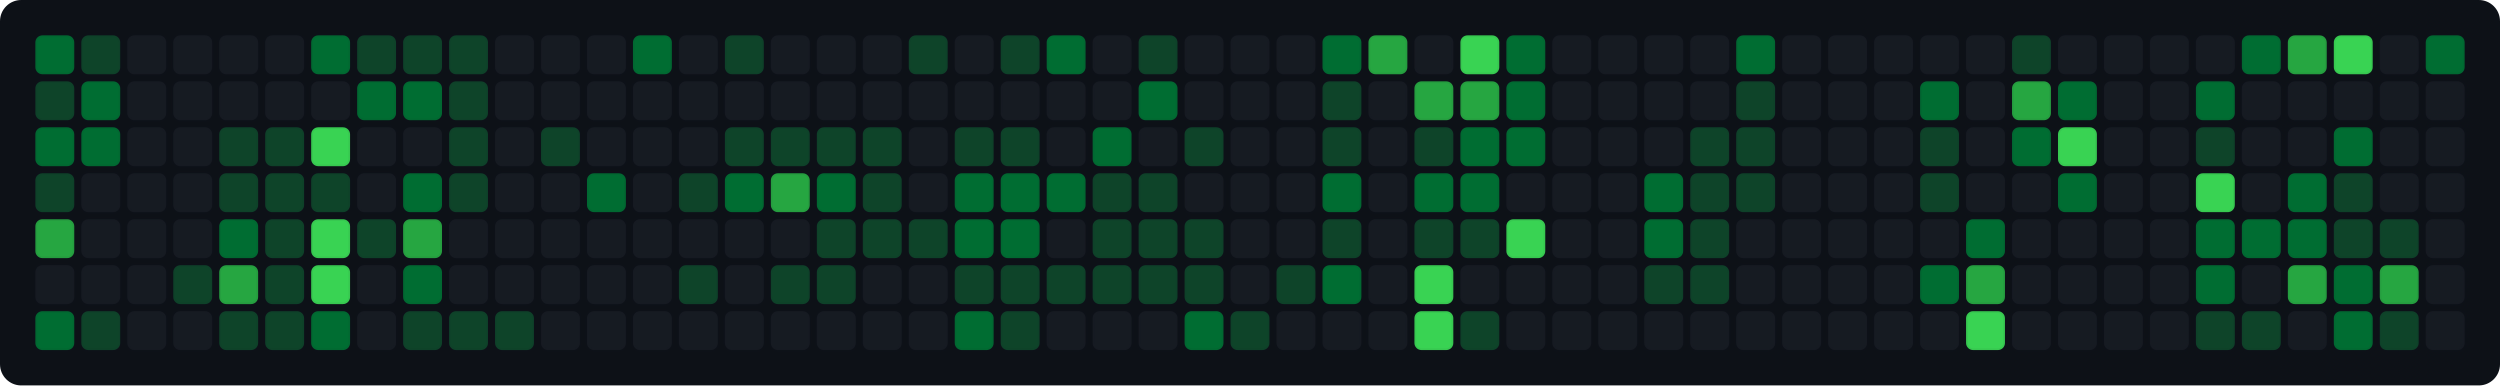
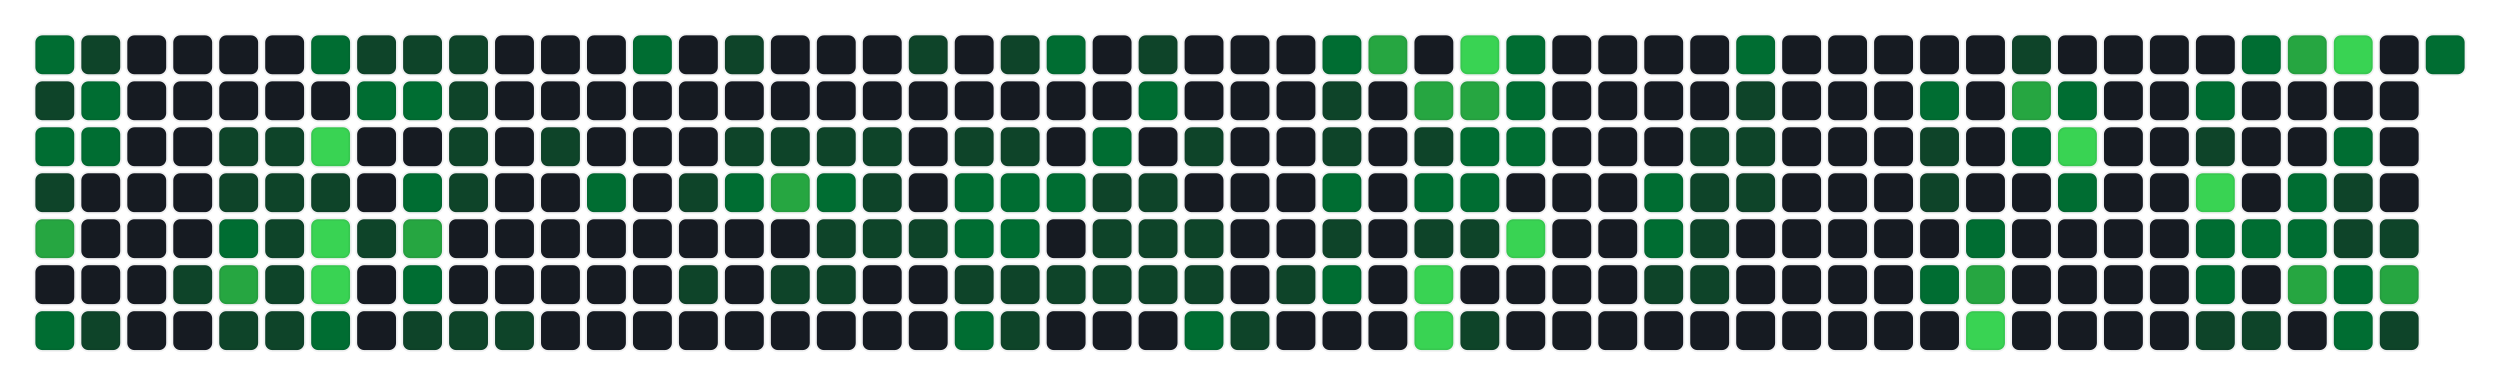
<svg xmlns="http://www.w3.org/2000/svg" width="707" height="109">
  <style>
.contrib-square { stroke-width: 1; stroke: rgba(27,31,35,0.06); rx: 2; ry: 2; }
</style>
-   <rect width="707" height="109" fill="#0d1117" rx="6" />
  <rect x="10" y="10" width="11" height="11" fill="#006d32" class="contrib-square" />
  <rect x="10" y="23" width="11" height="11" fill="#0e4429" class="contrib-square" />
  <rect x="10" y="36" width="11" height="11" fill="#006d32" class="contrib-square" />
  <rect x="10" y="49" width="11" height="11" fill="#0e4429" class="contrib-square" />
  <rect x="10" y="62" width="11" height="11" fill="#26a641" class="contrib-square" />
  <rect x="10" y="75" width="11" height="11" fill="#161b22" class="contrib-square" />
  <rect x="10" y="88" width="11" height="11" fill="#006d32" class="contrib-square" />
  <rect x="23" y="10" width="11" height="11" fill="#0e4429" class="contrib-square" />
  <rect x="23" y="23" width="11" height="11" fill="#006d32" class="contrib-square" />
  <rect x="23" y="36" width="11" height="11" fill="#006d32" class="contrib-square" />
  <rect x="23" y="49" width="11" height="11" fill="#161b22" class="contrib-square" />
  <rect x="23" y="62" width="11" height="11" fill="#161b22" class="contrib-square" />
  <rect x="23" y="75" width="11" height="11" fill="#161b22" class="contrib-square" />
  <rect x="23" y="88" width="11" height="11" fill="#0e4429" class="contrib-square" />
  <rect x="36" y="10" width="11" height="11" fill="#161b22" class="contrib-square" />
  <rect x="36" y="23" width="11" height="11" fill="#161b22" class="contrib-square" />
  <rect x="36" y="36" width="11" height="11" fill="#161b22" class="contrib-square" />
  <rect x="36" y="49" width="11" height="11" fill="#161b22" class="contrib-square" />
  <rect x="36" y="62" width="11" height="11" fill="#161b22" class="contrib-square" />
  <rect x="36" y="75" width="11" height="11" fill="#161b22" class="contrib-square" />
  <rect x="36" y="88" width="11" height="11" fill="#161b22" class="contrib-square" />
  <rect x="49" y="10" width="11" height="11" fill="#161b22" class="contrib-square" />
  <rect x="49" y="23" width="11" height="11" fill="#161b22" class="contrib-square" />
  <rect x="49" y="36" width="11" height="11" fill="#161b22" class="contrib-square" />
  <rect x="49" y="49" width="11" height="11" fill="#161b22" class="contrib-square" />
  <rect x="49" y="62" width="11" height="11" fill="#161b22" class="contrib-square" />
  <rect x="49" y="75" width="11" height="11" fill="#0e4429" class="contrib-square" />
  <rect x="49" y="88" width="11" height="11" fill="#161b22" class="contrib-square" />
  <rect x="62" y="10" width="11" height="11" fill="#161b22" class="contrib-square" />
  <rect x="62" y="23" width="11" height="11" fill="#161b22" class="contrib-square" />
  <rect x="62" y="36" width="11" height="11" fill="#0e4429" class="contrib-square" />
  <rect x="62" y="49" width="11" height="11" fill="#0e4429" class="contrib-square" />
  <rect x="62" y="62" width="11" height="11" fill="#006d32" class="contrib-square" />
  <rect x="62" y="75" width="11" height="11" fill="#26a641" class="contrib-square" />
  <rect x="62" y="88" width="11" height="11" fill="#0e4429" class="contrib-square" />
  <rect x="75" y="10" width="11" height="11" fill="#161b22" class="contrib-square" />
  <rect x="75" y="23" width="11" height="11" fill="#161b22" class="contrib-square" />
  <rect x="75" y="36" width="11" height="11" fill="#0e4429" class="contrib-square" />
  <rect x="75" y="49" width="11" height="11" fill="#0e4429" class="contrib-square" />
  <rect x="75" y="62" width="11" height="11" fill="#0e4429" class="contrib-square" />
  <rect x="75" y="75" width="11" height="11" fill="#0e4429" class="contrib-square" />
  <rect x="75" y="88" width="11" height="11" fill="#0e4429" class="contrib-square" />
  <rect x="88" y="10" width="11" height="11" fill="#006d32" class="contrib-square" />
  <rect x="88" y="23" width="11" height="11" fill="#161b22" class="contrib-square" />
  <rect x="88" y="36" width="11" height="11" fill="#39d353" class="contrib-square" />
  <rect x="88" y="49" width="11" height="11" fill="#0e4429" class="contrib-square" />
  <rect x="88" y="62" width="11" height="11" fill="#39d353" class="contrib-square" />
  <rect x="88" y="75" width="11" height="11" fill="#39d353" class="contrib-square" />
  <rect x="88" y="88" width="11" height="11" fill="#006d32" class="contrib-square" />
  <rect x="101" y="10" width="11" height="11" fill="#0e4429" class="contrib-square" />
  <rect x="101" y="23" width="11" height="11" fill="#006d32" class="contrib-square" />
  <rect x="101" y="36" width="11" height="11" fill="#161b22" class="contrib-square" />
  <rect x="101" y="49" width="11" height="11" fill="#161b22" class="contrib-square" />
  <rect x="101" y="62" width="11" height="11" fill="#0e4429" class="contrib-square" />
  <rect x="101" y="75" width="11" height="11" fill="#161b22" class="contrib-square" />
  <rect x="101" y="88" width="11" height="11" fill="#161b22" class="contrib-square" />
  <rect x="114" y="10" width="11" height="11" fill="#0e4429" class="contrib-square" />
  <rect x="114" y="23" width="11" height="11" fill="#006d32" class="contrib-square" />
  <rect x="114" y="36" width="11" height="11" fill="#161b22" class="contrib-square" />
  <rect x="114" y="49" width="11" height="11" fill="#006d32" class="contrib-square" />
  <rect x="114" y="62" width="11" height="11" fill="#26a641" class="contrib-square" />
  <rect x="114" y="75" width="11" height="11" fill="#006d32" class="contrib-square" />
  <rect x="114" y="88" width="11" height="11" fill="#0e4429" class="contrib-square" />
  <rect x="127" y="10" width="11" height="11" fill="#0e4429" class="contrib-square" />
  <rect x="127" y="23" width="11" height="11" fill="#0e4429" class="contrib-square" />
  <rect x="127" y="36" width="11" height="11" fill="#0e4429" class="contrib-square" />
  <rect x="127" y="49" width="11" height="11" fill="#0e4429" class="contrib-square" />
  <rect x="127" y="62" width="11" height="11" fill="#161b22" class="contrib-square" />
  <rect x="127" y="75" width="11" height="11" fill="#161b22" class="contrib-square" />
  <rect x="127" y="88" width="11" height="11" fill="#0e4429" class="contrib-square" />
  <rect x="140" y="10" width="11" height="11" fill="#161b22" class="contrib-square" />
  <rect x="140" y="23" width="11" height="11" fill="#161b22" class="contrib-square" />
  <rect x="140" y="36" width="11" height="11" fill="#161b22" class="contrib-square" />
  <rect x="140" y="49" width="11" height="11" fill="#161b22" class="contrib-square" />
  <rect x="140" y="62" width="11" height="11" fill="#161b22" class="contrib-square" />
  <rect x="140" y="75" width="11" height="11" fill="#161b22" class="contrib-square" />
  <rect x="140" y="88" width="11" height="11" fill="#0e4429" class="contrib-square" />
  <rect x="153" y="10" width="11" height="11" fill="#161b22" class="contrib-square" />
  <rect x="153" y="23" width="11" height="11" fill="#161b22" class="contrib-square" />
  <rect x="153" y="36" width="11" height="11" fill="#0e4429" class="contrib-square" />
  <rect x="153" y="49" width="11" height="11" fill="#161b22" class="contrib-square" />
  <rect x="153" y="62" width="11" height="11" fill="#161b22" class="contrib-square" />
  <rect x="153" y="75" width="11" height="11" fill="#161b22" class="contrib-square" />
  <rect x="153" y="88" width="11" height="11" fill="#161b22" class="contrib-square" />
  <rect x="166" y="10" width="11" height="11" fill="#161b22" class="contrib-square" />
  <rect x="166" y="23" width="11" height="11" fill="#161b22" class="contrib-square" />
  <rect x="166" y="36" width="11" height="11" fill="#161b22" class="contrib-square" />
  <rect x="166" y="49" width="11" height="11" fill="#006d32" class="contrib-square" />
  <rect x="166" y="62" width="11" height="11" fill="#161b22" class="contrib-square" />
  <rect x="166" y="75" width="11" height="11" fill="#161b22" class="contrib-square" />
  <rect x="166" y="88" width="11" height="11" fill="#161b22" class="contrib-square" />
  <rect x="179" y="10" width="11" height="11" fill="#006d32" class="contrib-square" />
  <rect x="179" y="23" width="11" height="11" fill="#161b22" class="contrib-square" />
  <rect x="179" y="36" width="11" height="11" fill="#161b22" class="contrib-square" />
  <rect x="179" y="49" width="11" height="11" fill="#161b22" class="contrib-square" />
  <rect x="179" y="62" width="11" height="11" fill="#161b22" class="contrib-square" />
  <rect x="179" y="75" width="11" height="11" fill="#161b22" class="contrib-square" />
  <rect x="179" y="88" width="11" height="11" fill="#161b22" class="contrib-square" />
  <rect x="192" y="10" width="11" height="11" fill="#161b22" class="contrib-square" />
  <rect x="192" y="23" width="11" height="11" fill="#161b22" class="contrib-square" />
  <rect x="192" y="36" width="11" height="11" fill="#161b22" class="contrib-square" />
  <rect x="192" y="49" width="11" height="11" fill="#0e4429" class="contrib-square" />
  <rect x="192" y="62" width="11" height="11" fill="#161b22" class="contrib-square" />
  <rect x="192" y="75" width="11" height="11" fill="#0e4429" class="contrib-square" />
  <rect x="192" y="88" width="11" height="11" fill="#161b22" class="contrib-square" />
  <rect x="205" y="10" width="11" height="11" fill="#0e4429" class="contrib-square" />
  <rect x="205" y="23" width="11" height="11" fill="#161b22" class="contrib-square" />
  <rect x="205" y="36" width="11" height="11" fill="#0e4429" class="contrib-square" />
  <rect x="205" y="49" width="11" height="11" fill="#006d32" class="contrib-square" />
  <rect x="205" y="62" width="11" height="11" fill="#161b22" class="contrib-square" />
  <rect x="205" y="75" width="11" height="11" fill="#161b22" class="contrib-square" />
  <rect x="205" y="88" width="11" height="11" fill="#161b22" class="contrib-square" />
  <rect x="218" y="10" width="11" height="11" fill="#161b22" class="contrib-square" />
  <rect x="218" y="23" width="11" height="11" fill="#161b22" class="contrib-square" />
  <rect x="218" y="36" width="11" height="11" fill="#0e4429" class="contrib-square" />
  <rect x="218" y="49" width="11" height="11" fill="#26a641" class="contrib-square" />
  <rect x="218" y="62" width="11" height="11" fill="#161b22" class="contrib-square" />
  <rect x="218" y="75" width="11" height="11" fill="#0e4429" class="contrib-square" />
  <rect x="218" y="88" width="11" height="11" fill="#161b22" class="contrib-square" />
  <rect x="231" y="10" width="11" height="11" fill="#161b22" class="contrib-square" />
  <rect x="231" y="23" width="11" height="11" fill="#161b22" class="contrib-square" />
  <rect x="231" y="36" width="11" height="11" fill="#0e4429" class="contrib-square" />
  <rect x="231" y="49" width="11" height="11" fill="#006d32" class="contrib-square" />
  <rect x="231" y="62" width="11" height="11" fill="#0e4429" class="contrib-square" />
  <rect x="231" y="75" width="11" height="11" fill="#0e4429" class="contrib-square" />
  <rect x="231" y="88" width="11" height="11" fill="#161b22" class="contrib-square" />
  <rect x="244" y="10" width="11" height="11" fill="#161b22" class="contrib-square" />
  <rect x="244" y="23" width="11" height="11" fill="#161b22" class="contrib-square" />
  <rect x="244" y="36" width="11" height="11" fill="#0e4429" class="contrib-square" />
  <rect x="244" y="49" width="11" height="11" fill="#0e4429" class="contrib-square" />
  <rect x="244" y="62" width="11" height="11" fill="#0e4429" class="contrib-square" />
  <rect x="244" y="75" width="11" height="11" fill="#161b22" class="contrib-square" />
  <rect x="244" y="88" width="11" height="11" fill="#161b22" class="contrib-square" />
  <rect x="257" y="10" width="11" height="11" fill="#0e4429" class="contrib-square" />
  <rect x="257" y="23" width="11" height="11" fill="#161b22" class="contrib-square" />
  <rect x="257" y="36" width="11" height="11" fill="#161b22" class="contrib-square" />
  <rect x="257" y="49" width="11" height="11" fill="#161b22" class="contrib-square" />
  <rect x="257" y="62" width="11" height="11" fill="#0e4429" class="contrib-square" />
  <rect x="257" y="75" width="11" height="11" fill="#161b22" class="contrib-square" />
  <rect x="257" y="88" width="11" height="11" fill="#161b22" class="contrib-square" />
  <rect x="270" y="10" width="11" height="11" fill="#161b22" class="contrib-square" />
  <rect x="270" y="23" width="11" height="11" fill="#161b22" class="contrib-square" />
  <rect x="270" y="36" width="11" height="11" fill="#0e4429" class="contrib-square" />
  <rect x="270" y="49" width="11" height="11" fill="#006d32" class="contrib-square" />
  <rect x="270" y="62" width="11" height="11" fill="#006d32" class="contrib-square" />
  <rect x="270" y="75" width="11" height="11" fill="#0e4429" class="contrib-square" />
  <rect x="270" y="88" width="11" height="11" fill="#006d32" class="contrib-square" />
  <rect x="283" y="10" width="11" height="11" fill="#0e4429" class="contrib-square" />
  <rect x="283" y="23" width="11" height="11" fill="#161b22" class="contrib-square" />
  <rect x="283" y="36" width="11" height="11" fill="#0e4429" class="contrib-square" />
  <rect x="283" y="49" width="11" height="11" fill="#006d32" class="contrib-square" />
  <rect x="283" y="62" width="11" height="11" fill="#006d32" class="contrib-square" />
  <rect x="283" y="75" width="11" height="11" fill="#0e4429" class="contrib-square" />
  <rect x="283" y="88" width="11" height="11" fill="#0e4429" class="contrib-square" />
  <rect x="296" y="10" width="11" height="11" fill="#006d32" class="contrib-square" />
  <rect x="296" y="23" width="11" height="11" fill="#161b22" class="contrib-square" />
  <rect x="296" y="36" width="11" height="11" fill="#161b22" class="contrib-square" />
  <rect x="296" y="49" width="11" height="11" fill="#006d32" class="contrib-square" />
  <rect x="296" y="62" width="11" height="11" fill="#161b22" class="contrib-square" />
  <rect x="296" y="75" width="11" height="11" fill="#0e4429" class="contrib-square" />
  <rect x="296" y="88" width="11" height="11" fill="#161b22" class="contrib-square" />
  <rect x="309" y="10" width="11" height="11" fill="#161b22" class="contrib-square" />
  <rect x="309" y="23" width="11" height="11" fill="#161b22" class="contrib-square" />
  <rect x="309" y="36" width="11" height="11" fill="#006d32" class="contrib-square" />
  <rect x="309" y="49" width="11" height="11" fill="#0e4429" class="contrib-square" />
  <rect x="309" y="62" width="11" height="11" fill="#0e4429" class="contrib-square" />
  <rect x="309" y="75" width="11" height="11" fill="#0e4429" class="contrib-square" />
  <rect x="309" y="88" width="11" height="11" fill="#161b22" class="contrib-square" />
  <rect x="322" y="10" width="11" height="11" fill="#0e4429" class="contrib-square" />
  <rect x="322" y="23" width="11" height="11" fill="#006d32" class="contrib-square" />
  <rect x="322" y="36" width="11" height="11" fill="#161b22" class="contrib-square" />
  <rect x="322" y="49" width="11" height="11" fill="#0e4429" class="contrib-square" />
  <rect x="322" y="62" width="11" height="11" fill="#0e4429" class="contrib-square" />
  <rect x="322" y="75" width="11" height="11" fill="#0e4429" class="contrib-square" />
  <rect x="322" y="88" width="11" height="11" fill="#161b22" class="contrib-square" />
  <rect x="335" y="10" width="11" height="11" fill="#161b22" class="contrib-square" />
  <rect x="335" y="23" width="11" height="11" fill="#161b22" class="contrib-square" />
  <rect x="335" y="36" width="11" height="11" fill="#0e4429" class="contrib-square" />
  <rect x="335" y="49" width="11" height="11" fill="#161b22" class="contrib-square" />
  <rect x="335" y="62" width="11" height="11" fill="#0e4429" class="contrib-square" />
  <rect x="335" y="75" width="11" height="11" fill="#0e4429" class="contrib-square" />
  <rect x="335" y="88" width="11" height="11" fill="#006d32" class="contrib-square" />
  <rect x="348" y="10" width="11" height="11" fill="#161b22" class="contrib-square" />
  <rect x="348" y="23" width="11" height="11" fill="#161b22" class="contrib-square" />
  <rect x="348" y="36" width="11" height="11" fill="#161b22" class="contrib-square" />
  <rect x="348" y="49" width="11" height="11" fill="#161b22" class="contrib-square" />
  <rect x="348" y="62" width="11" height="11" fill="#161b22" class="contrib-square" />
  <rect x="348" y="75" width="11" height="11" fill="#161b22" class="contrib-square" />
  <rect x="348" y="88" width="11" height="11" fill="#0e4429" class="contrib-square" />
  <rect x="361" y="10" width="11" height="11" fill="#161b22" class="contrib-square" />
  <rect x="361" y="23" width="11" height="11" fill="#161b22" class="contrib-square" />
  <rect x="361" y="36" width="11" height="11" fill="#161b22" class="contrib-square" />
  <rect x="361" y="49" width="11" height="11" fill="#161b22" class="contrib-square" />
  <rect x="361" y="62" width="11" height="11" fill="#161b22" class="contrib-square" />
  <rect x="361" y="75" width="11" height="11" fill="#0e4429" class="contrib-square" />
  <rect x="361" y="88" width="11" height="11" fill="#161b22" class="contrib-square" />
  <rect x="374" y="10" width="11" height="11" fill="#006d32" class="contrib-square" />
  <rect x="374" y="23" width="11" height="11" fill="#0e4429" class="contrib-square" />
  <rect x="374" y="36" width="11" height="11" fill="#0e4429" class="contrib-square" />
  <rect x="374" y="49" width="11" height="11" fill="#006d32" class="contrib-square" />
  <rect x="374" y="62" width="11" height="11" fill="#0e4429" class="contrib-square" />
  <rect x="374" y="75" width="11" height="11" fill="#006d32" class="contrib-square" />
  <rect x="374" y="88" width="11" height="11" fill="#161b22" class="contrib-square" />
  <rect x="387" y="10" width="11" height="11" fill="#26a641" class="contrib-square" />
  <rect x="387" y="23" width="11" height="11" fill="#161b22" class="contrib-square" />
  <rect x="387" y="36" width="11" height="11" fill="#161b22" class="contrib-square" />
  <rect x="387" y="49" width="11" height="11" fill="#161b22" class="contrib-square" />
  <rect x="387" y="62" width="11" height="11" fill="#161b22" class="contrib-square" />
  <rect x="387" y="75" width="11" height="11" fill="#161b22" class="contrib-square" />
  <rect x="387" y="88" width="11" height="11" fill="#161b22" class="contrib-square" />
  <rect x="400" y="10" width="11" height="11" fill="#161b22" class="contrib-square" />
  <rect x="400" y="23" width="11" height="11" fill="#26a641" class="contrib-square" />
  <rect x="400" y="36" width="11" height="11" fill="#0e4429" class="contrib-square" />
  <rect x="400" y="49" width="11" height="11" fill="#006d32" class="contrib-square" />
  <rect x="400" y="62" width="11" height="11" fill="#0e4429" class="contrib-square" />
  <rect x="400" y="75" width="11" height="11" fill="#39d353" class="contrib-square" />
  <rect x="400" y="88" width="11" height="11" fill="#39d353" class="contrib-square" />
  <rect x="413" y="10" width="11" height="11" fill="#39d353" class="contrib-square" />
  <rect x="413" y="23" width="11" height="11" fill="#26a641" class="contrib-square" />
  <rect x="413" y="36" width="11" height="11" fill="#006d32" class="contrib-square" />
  <rect x="413" y="49" width="11" height="11" fill="#006d32" class="contrib-square" />
  <rect x="413" y="62" width="11" height="11" fill="#0e4429" class="contrib-square" />
  <rect x="413" y="75" width="11" height="11" fill="#161b22" class="contrib-square" />
  <rect x="413" y="88" width="11" height="11" fill="#0e4429" class="contrib-square" />
  <rect x="426" y="10" width="11" height="11" fill="#006d32" class="contrib-square" />
  <rect x="426" y="23" width="11" height="11" fill="#006d32" class="contrib-square" />
  <rect x="426" y="36" width="11" height="11" fill="#006d32" class="contrib-square" />
  <rect x="426" y="49" width="11" height="11" fill="#161b22" class="contrib-square" />
  <rect x="426" y="62" width="11" height="11" fill="#39d353" class="contrib-square" />
  <rect x="426" y="75" width="11" height="11" fill="#161b22" class="contrib-square" />
  <rect x="426" y="88" width="11" height="11" fill="#161b22" class="contrib-square" />
  <rect x="439" y="10" width="11" height="11" fill="#161b22" class="contrib-square" />
  <rect x="439" y="23" width="11" height="11" fill="#161b22" class="contrib-square" />
  <rect x="439" y="36" width="11" height="11" fill="#161b22" class="contrib-square" />
  <rect x="439" y="49" width="11" height="11" fill="#161b22" class="contrib-square" />
  <rect x="439" y="62" width="11" height="11" fill="#161b22" class="contrib-square" />
  <rect x="439" y="75" width="11" height="11" fill="#161b22" class="contrib-square" />
  <rect x="439" y="88" width="11" height="11" fill="#161b22" class="contrib-square" />
  <rect x="452" y="10" width="11" height="11" fill="#161b22" class="contrib-square" />
  <rect x="452" y="23" width="11" height="11" fill="#161b22" class="contrib-square" />
  <rect x="452" y="36" width="11" height="11" fill="#161b22" class="contrib-square" />
  <rect x="452" y="49" width="11" height="11" fill="#161b22" class="contrib-square" />
  <rect x="452" y="62" width="11" height="11" fill="#161b22" class="contrib-square" />
  <rect x="452" y="75" width="11" height="11" fill="#161b22" class="contrib-square" />
  <rect x="452" y="88" width="11" height="11" fill="#161b22" class="contrib-square" />
  <rect x="465" y="10" width="11" height="11" fill="#161b22" class="contrib-square" />
  <rect x="465" y="23" width="11" height="11" fill="#161b22" class="contrib-square" />
  <rect x="465" y="36" width="11" height="11" fill="#161b22" class="contrib-square" />
  <rect x="465" y="49" width="11" height="11" fill="#006d32" class="contrib-square" />
  <rect x="465" y="62" width="11" height="11" fill="#006d32" class="contrib-square" />
  <rect x="465" y="75" width="11" height="11" fill="#0e4429" class="contrib-square" />
  <rect x="465" y="88" width="11" height="11" fill="#161b22" class="contrib-square" />
  <rect x="478" y="10" width="11" height="11" fill="#161b22" class="contrib-square" />
  <rect x="478" y="23" width="11" height="11" fill="#161b22" class="contrib-square" />
  <rect x="478" y="36" width="11" height="11" fill="#0e4429" class="contrib-square" />
  <rect x="478" y="49" width="11" height="11" fill="#0e4429" class="contrib-square" />
  <rect x="478" y="62" width="11" height="11" fill="#0e4429" class="contrib-square" />
  <rect x="478" y="75" width="11" height="11" fill="#0e4429" class="contrib-square" />
  <rect x="478" y="88" width="11" height="11" fill="#161b22" class="contrib-square" />
  <rect x="491" y="10" width="11" height="11" fill="#006d32" class="contrib-square" />
  <rect x="491" y="23" width="11" height="11" fill="#0e4429" class="contrib-square" />
  <rect x="491" y="36" width="11" height="11" fill="#0e4429" class="contrib-square" />
  <rect x="491" y="49" width="11" height="11" fill="#0e4429" class="contrib-square" />
  <rect x="491" y="62" width="11" height="11" fill="#161b22" class="contrib-square" />
  <rect x="491" y="75" width="11" height="11" fill="#161b22" class="contrib-square" />
  <rect x="491" y="88" width="11" height="11" fill="#161b22" class="contrib-square" />
  <rect x="504" y="10" width="11" height="11" fill="#161b22" class="contrib-square" />
  <rect x="504" y="23" width="11" height="11" fill="#161b22" class="contrib-square" />
  <rect x="504" y="36" width="11" height="11" fill="#161b22" class="contrib-square" />
  <rect x="504" y="49" width="11" height="11" fill="#161b22" class="contrib-square" />
  <rect x="504" y="62" width="11" height="11" fill="#161b22" class="contrib-square" />
  <rect x="504" y="75" width="11" height="11" fill="#161b22" class="contrib-square" />
  <rect x="504" y="88" width="11" height="11" fill="#161b22" class="contrib-square" />
  <rect x="517" y="10" width="11" height="11" fill="#161b22" class="contrib-square" />
  <rect x="517" y="23" width="11" height="11" fill="#161b22" class="contrib-square" />
  <rect x="517" y="36" width="11" height="11" fill="#161b22" class="contrib-square" />
  <rect x="517" y="49" width="11" height="11" fill="#161b22" class="contrib-square" />
  <rect x="517" y="62" width="11" height="11" fill="#161b22" class="contrib-square" />
  <rect x="517" y="75" width="11" height="11" fill="#161b22" class="contrib-square" />
  <rect x="517" y="88" width="11" height="11" fill="#161b22" class="contrib-square" />
  <rect x="530" y="10" width="11" height="11" fill="#161b22" class="contrib-square" />
  <rect x="530" y="23" width="11" height="11" fill="#161b22" class="contrib-square" />
  <rect x="530" y="36" width="11" height="11" fill="#161b22" class="contrib-square" />
  <rect x="530" y="49" width="11" height="11" fill="#161b22" class="contrib-square" />
  <rect x="530" y="62" width="11" height="11" fill="#161b22" class="contrib-square" />
  <rect x="530" y="75" width="11" height="11" fill="#161b22" class="contrib-square" />
  <rect x="530" y="88" width="11" height="11" fill="#161b22" class="contrib-square" />
  <rect x="543" y="10" width="11" height="11" fill="#161b22" class="contrib-square" />
  <rect x="543" y="23" width="11" height="11" fill="#006d32" class="contrib-square" />
  <rect x="543" y="36" width="11" height="11" fill="#0e4429" class="contrib-square" />
  <rect x="543" y="49" width="11" height="11" fill="#0e4429" class="contrib-square" />
  <rect x="543" y="62" width="11" height="11" fill="#161b22" class="contrib-square" />
  <rect x="543" y="75" width="11" height="11" fill="#006d32" class="contrib-square" />
  <rect x="543" y="88" width="11" height="11" fill="#161b22" class="contrib-square" />
  <rect x="556" y="10" width="11" height="11" fill="#161b22" class="contrib-square" />
  <rect x="556" y="23" width="11" height="11" fill="#161b22" class="contrib-square" />
  <rect x="556" y="36" width="11" height="11" fill="#161b22" class="contrib-square" />
  <rect x="556" y="49" width="11" height="11" fill="#161b22" class="contrib-square" />
  <rect x="556" y="62" width="11" height="11" fill="#006d32" class="contrib-square" />
  <rect x="556" y="75" width="11" height="11" fill="#26a641" class="contrib-square" />
  <rect x="556" y="88" width="11" height="11" fill="#39d353" class="contrib-square" />
  <rect x="569" y="10" width="11" height="11" fill="#0e4429" class="contrib-square" />
  <rect x="569" y="23" width="11" height="11" fill="#26a641" class="contrib-square" />
  <rect x="569" y="36" width="11" height="11" fill="#006d32" class="contrib-square" />
  <rect x="569" y="49" width="11" height="11" fill="#161b22" class="contrib-square" />
  <rect x="569" y="62" width="11" height="11" fill="#161b22" class="contrib-square" />
  <rect x="569" y="75" width="11" height="11" fill="#161b22" class="contrib-square" />
  <rect x="569" y="88" width="11" height="11" fill="#161b22" class="contrib-square" />
  <rect x="582" y="10" width="11" height="11" fill="#161b22" class="contrib-square" />
  <rect x="582" y="23" width="11" height="11" fill="#006d32" class="contrib-square" />
  <rect x="582" y="36" width="11" height="11" fill="#39d353" class="contrib-square" />
  <rect x="582" y="49" width="11" height="11" fill="#006d32" class="contrib-square" />
  <rect x="582" y="62" width="11" height="11" fill="#161b22" class="contrib-square" />
  <rect x="582" y="75" width="11" height="11" fill="#161b22" class="contrib-square" />
  <rect x="582" y="88" width="11" height="11" fill="#161b22" class="contrib-square" />
  <rect x="595" y="10" width="11" height="11" fill="#161b22" class="contrib-square" />
  <rect x="595" y="23" width="11" height="11" fill="#161b22" class="contrib-square" />
  <rect x="595" y="36" width="11" height="11" fill="#161b22" class="contrib-square" />
  <rect x="595" y="49" width="11" height="11" fill="#161b22" class="contrib-square" />
  <rect x="595" y="62" width="11" height="11" fill="#161b22" class="contrib-square" />
  <rect x="595" y="75" width="11" height="11" fill="#161b22" class="contrib-square" />
  <rect x="595" y="88" width="11" height="11" fill="#161b22" class="contrib-square" />
  <rect x="608" y="10" width="11" height="11" fill="#161b22" class="contrib-square" />
  <rect x="608" y="23" width="11" height="11" fill="#161b22" class="contrib-square" />
  <rect x="608" y="36" width="11" height="11" fill="#161b22" class="contrib-square" />
  <rect x="608" y="49" width="11" height="11" fill="#161b22" class="contrib-square" />
  <rect x="608" y="62" width="11" height="11" fill="#161b22" class="contrib-square" />
  <rect x="608" y="75" width="11" height="11" fill="#161b22" class="contrib-square" />
  <rect x="608" y="88" width="11" height="11" fill="#161b22" class="contrib-square" />
  <rect x="621" y="10" width="11" height="11" fill="#161b22" class="contrib-square" />
  <rect x="621" y="23" width="11" height="11" fill="#006d32" class="contrib-square" />
  <rect x="621" y="36" width="11" height="11" fill="#0e4429" class="contrib-square" />
  <rect x="621" y="49" width="11" height="11" fill="#39d353" class="contrib-square" />
  <rect x="621" y="62" width="11" height="11" fill="#006d32" class="contrib-square" />
  <rect x="621" y="75" width="11" height="11" fill="#006d32" class="contrib-square" />
  <rect x="621" y="88" width="11" height="11" fill="#0e4429" class="contrib-square" />
  <rect x="634" y="10" width="11" height="11" fill="#006d32" class="contrib-square" />
  <rect x="634" y="23" width="11" height="11" fill="#161b22" class="contrib-square" />
  <rect x="634" y="36" width="11" height="11" fill="#161b22" class="contrib-square" />
  <rect x="634" y="49" width="11" height="11" fill="#161b22" class="contrib-square" />
  <rect x="634" y="62" width="11" height="11" fill="#006d32" class="contrib-square" />
  <rect x="634" y="75" width="11" height="11" fill="#161b22" class="contrib-square" />
  <rect x="634" y="88" width="11" height="11" fill="#0e4429" class="contrib-square" />
  <rect x="647" y="10" width="11" height="11" fill="#26a641" class="contrib-square" />
  <rect x="647" y="23" width="11" height="11" fill="#161b22" class="contrib-square" />
  <rect x="647" y="36" width="11" height="11" fill="#161b22" class="contrib-square" />
  <rect x="647" y="49" width="11" height="11" fill="#006d32" class="contrib-square" />
  <rect x="647" y="62" width="11" height="11" fill="#006d32" class="contrib-square" />
  <rect x="647" y="75" width="11" height="11" fill="#26a641" class="contrib-square" />
  <rect x="647" y="88" width="11" height="11" fill="#161b22" class="contrib-square" />
  <rect x="660" y="10" width="11" height="11" fill="#39d353" class="contrib-square" />
  <rect x="660" y="23" width="11" height="11" fill="#161b22" class="contrib-square" />
  <rect x="660" y="36" width="11" height="11" fill="#006d32" class="contrib-square" />
  <rect x="660" y="49" width="11" height="11" fill="#0e4429" class="contrib-square" />
  <rect x="660" y="62" width="11" height="11" fill="#0e4429" class="contrib-square" />
  <rect x="660" y="75" width="11" height="11" fill="#006d32" class="contrib-square" />
  <rect x="660" y="88" width="11" height="11" fill="#006d32" class="contrib-square" />
  <rect x="673" y="10" width="11" height="11" fill="#161b22" class="contrib-square" />
  <rect x="673" y="23" width="11" height="11" fill="#161b22" class="contrib-square" />
  <rect x="673" y="36" width="11" height="11" fill="#161b22" class="contrib-square" />
  <rect x="673" y="49" width="11" height="11" fill="#161b22" class="contrib-square" />
  <rect x="673" y="62" width="11" height="11" fill="#0e4429" class="contrib-square" />
  <rect x="673" y="75" width="11" height="11" fill="#26a641" class="contrib-square" />
  <rect x="673" y="88" width="11" height="11" fill="#0e4429" class="contrib-square" />
  <rect x="686" y="10" width="11" height="11" fill="#006d32" class="contrib-square" />
-   <rect x="686" y="23" width="11" height="11" fill="#161b22" class="contrib-square" />
-   <rect x="686" y="36" width="11" height="11" fill="#161b22" class="contrib-square" />
-   <rect x="686" y="49" width="11" height="11" fill="#161b22" class="contrib-square" />
-   <rect x="686" y="62" width="11" height="11" fill="#161b22" class="contrib-square" />
-   <rect x="686" y="75" width="11" height="11" fill="#161b22" class="contrib-square" />
-   <rect x="686" y="88" width="11" height="11" fill="#161b22" class="contrib-square" />
</svg>
